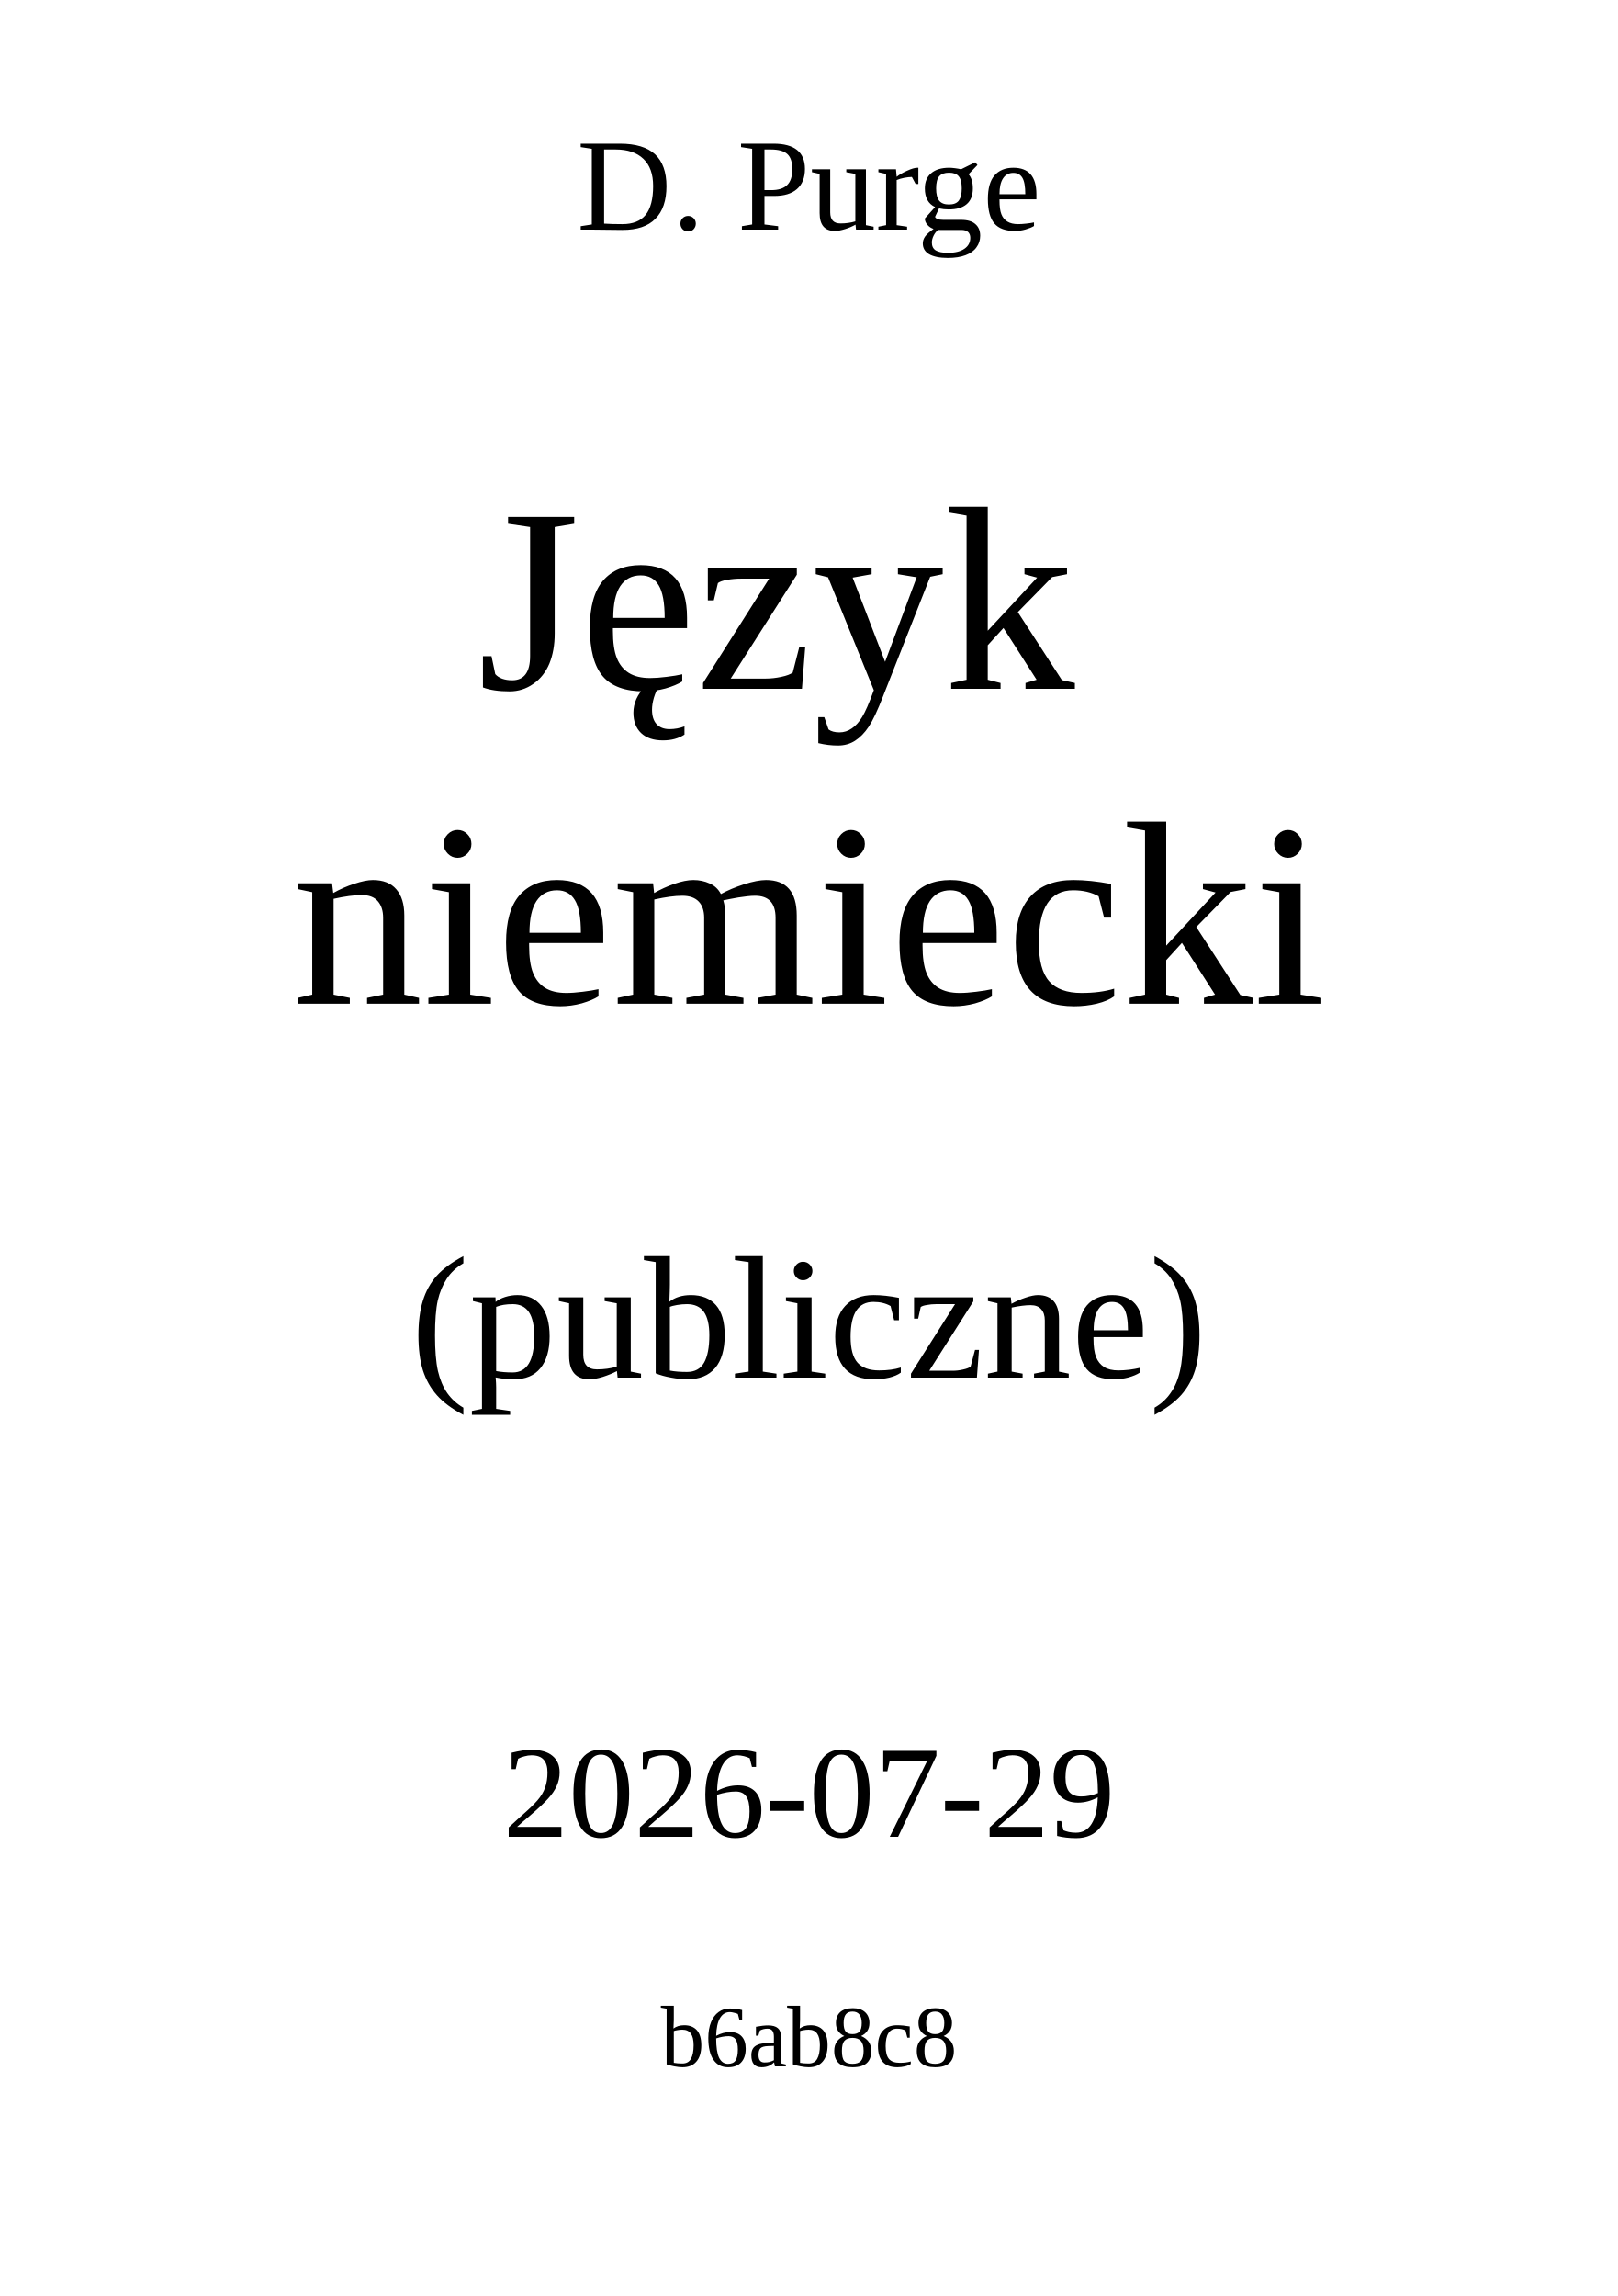
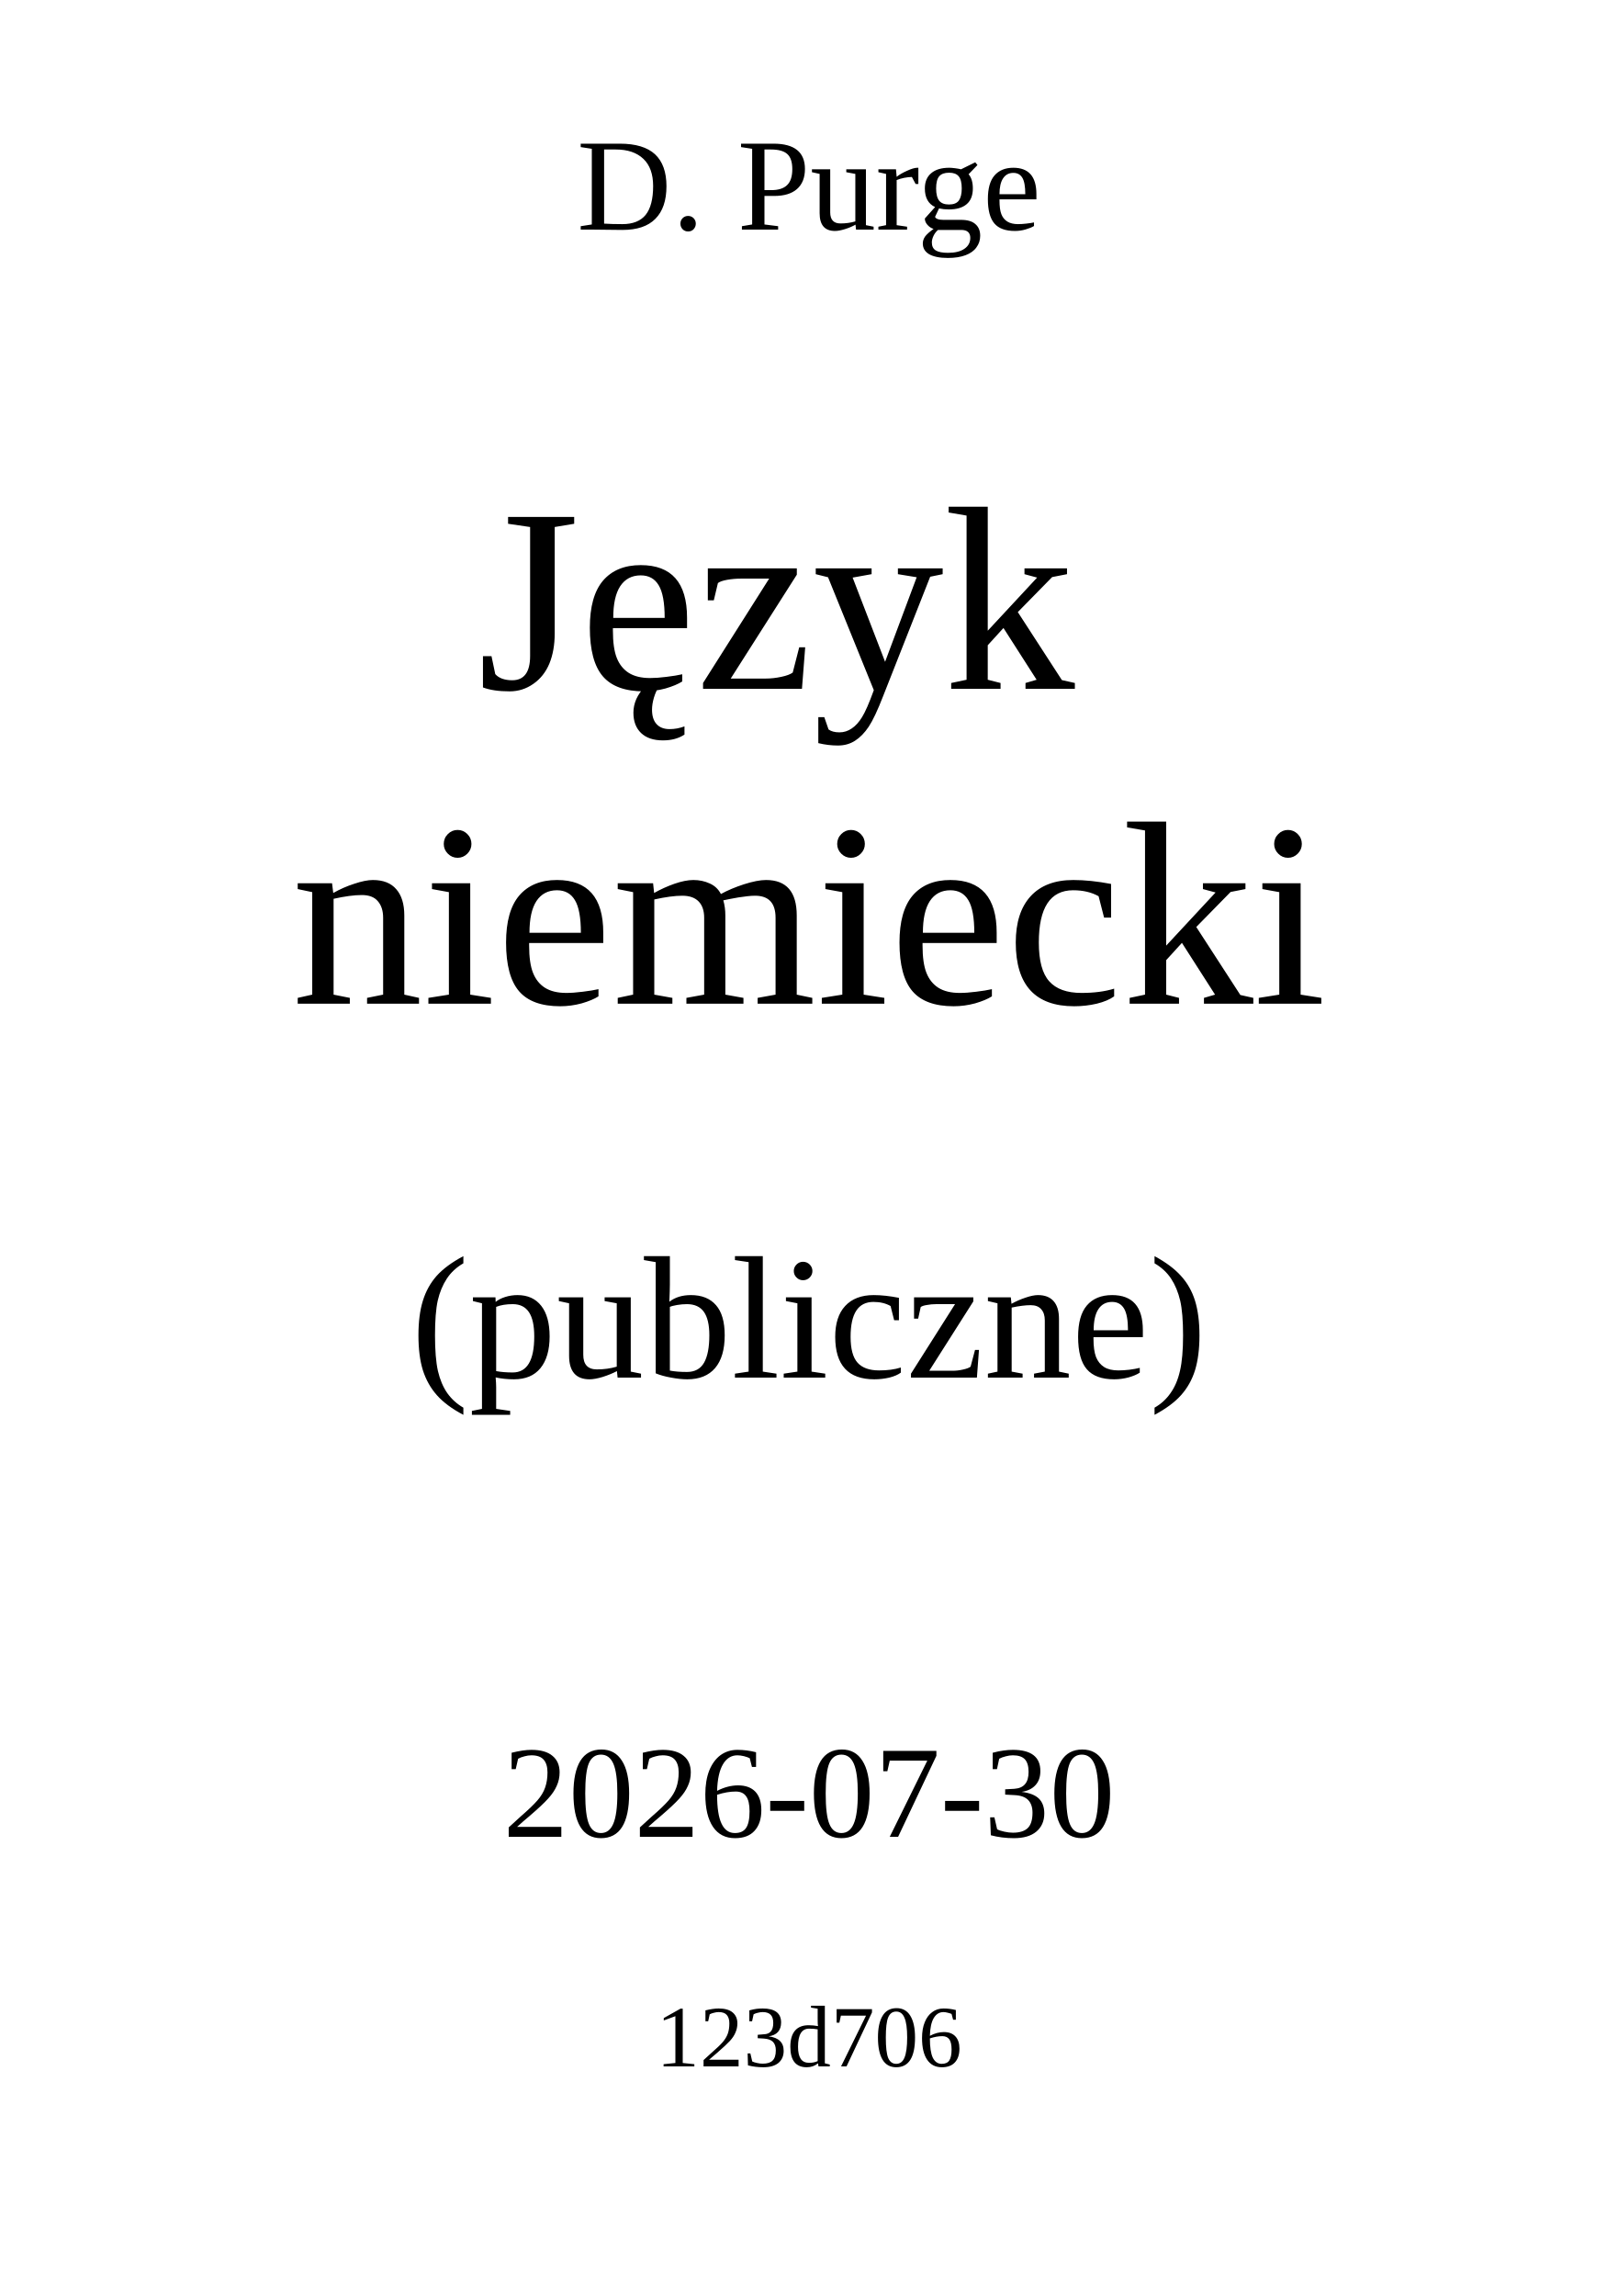
<svg xmlns="http://www.w3.org/2000/svg" width="148mm" height="210mm" viewBox="0 0 148 210" version="1.1" id="cover">
  <style>
      #title {
         font-size:24px;
         writing-mode:lr-tb;
         direction:ltr;
         text-anchor:middle;
      }

      #subtitle {
         font-size:16px;
         writing-mode:lr-tb;
         direction:ltr;
         text-anchor:middle;
      }
      
      #author {
         font-size:12px;
         writing-mode:lr-tb;
         direction:ltr;
         text-anchor:middle;
      }

      #date {
         font-size:12px;
         writing-mode:lr-tb;
         direction:ltr;
         text-anchor:middle;
      }

      #version {
         font-size:8px;
         writing-mode:lr-tb;
         direction:ltr;
         text-anchor:middle;
      }
   </style>
  <text x="50%" y="10%" id="author">D. Purge</text>
  <text x="50%" y="30%" id="title">
    <tspan x="50%">Język</tspan>
    <tspan x="50%" dy="1.2em">niemiecki</tspan>
  </text>
  <text x="50%" y="60%" id="subtitle">(publiczne)</text>
-   <text x="50%" y="80%" id="date">2026-07-29</text>
-   <text x="50%" y="90%" id="version">b6ab8c8</text>
+   <text x="50%" y="80%" id="date">2026-07-30</text>
+   <text x="50%" y="90%" id="version">123d706</text>
</svg>
